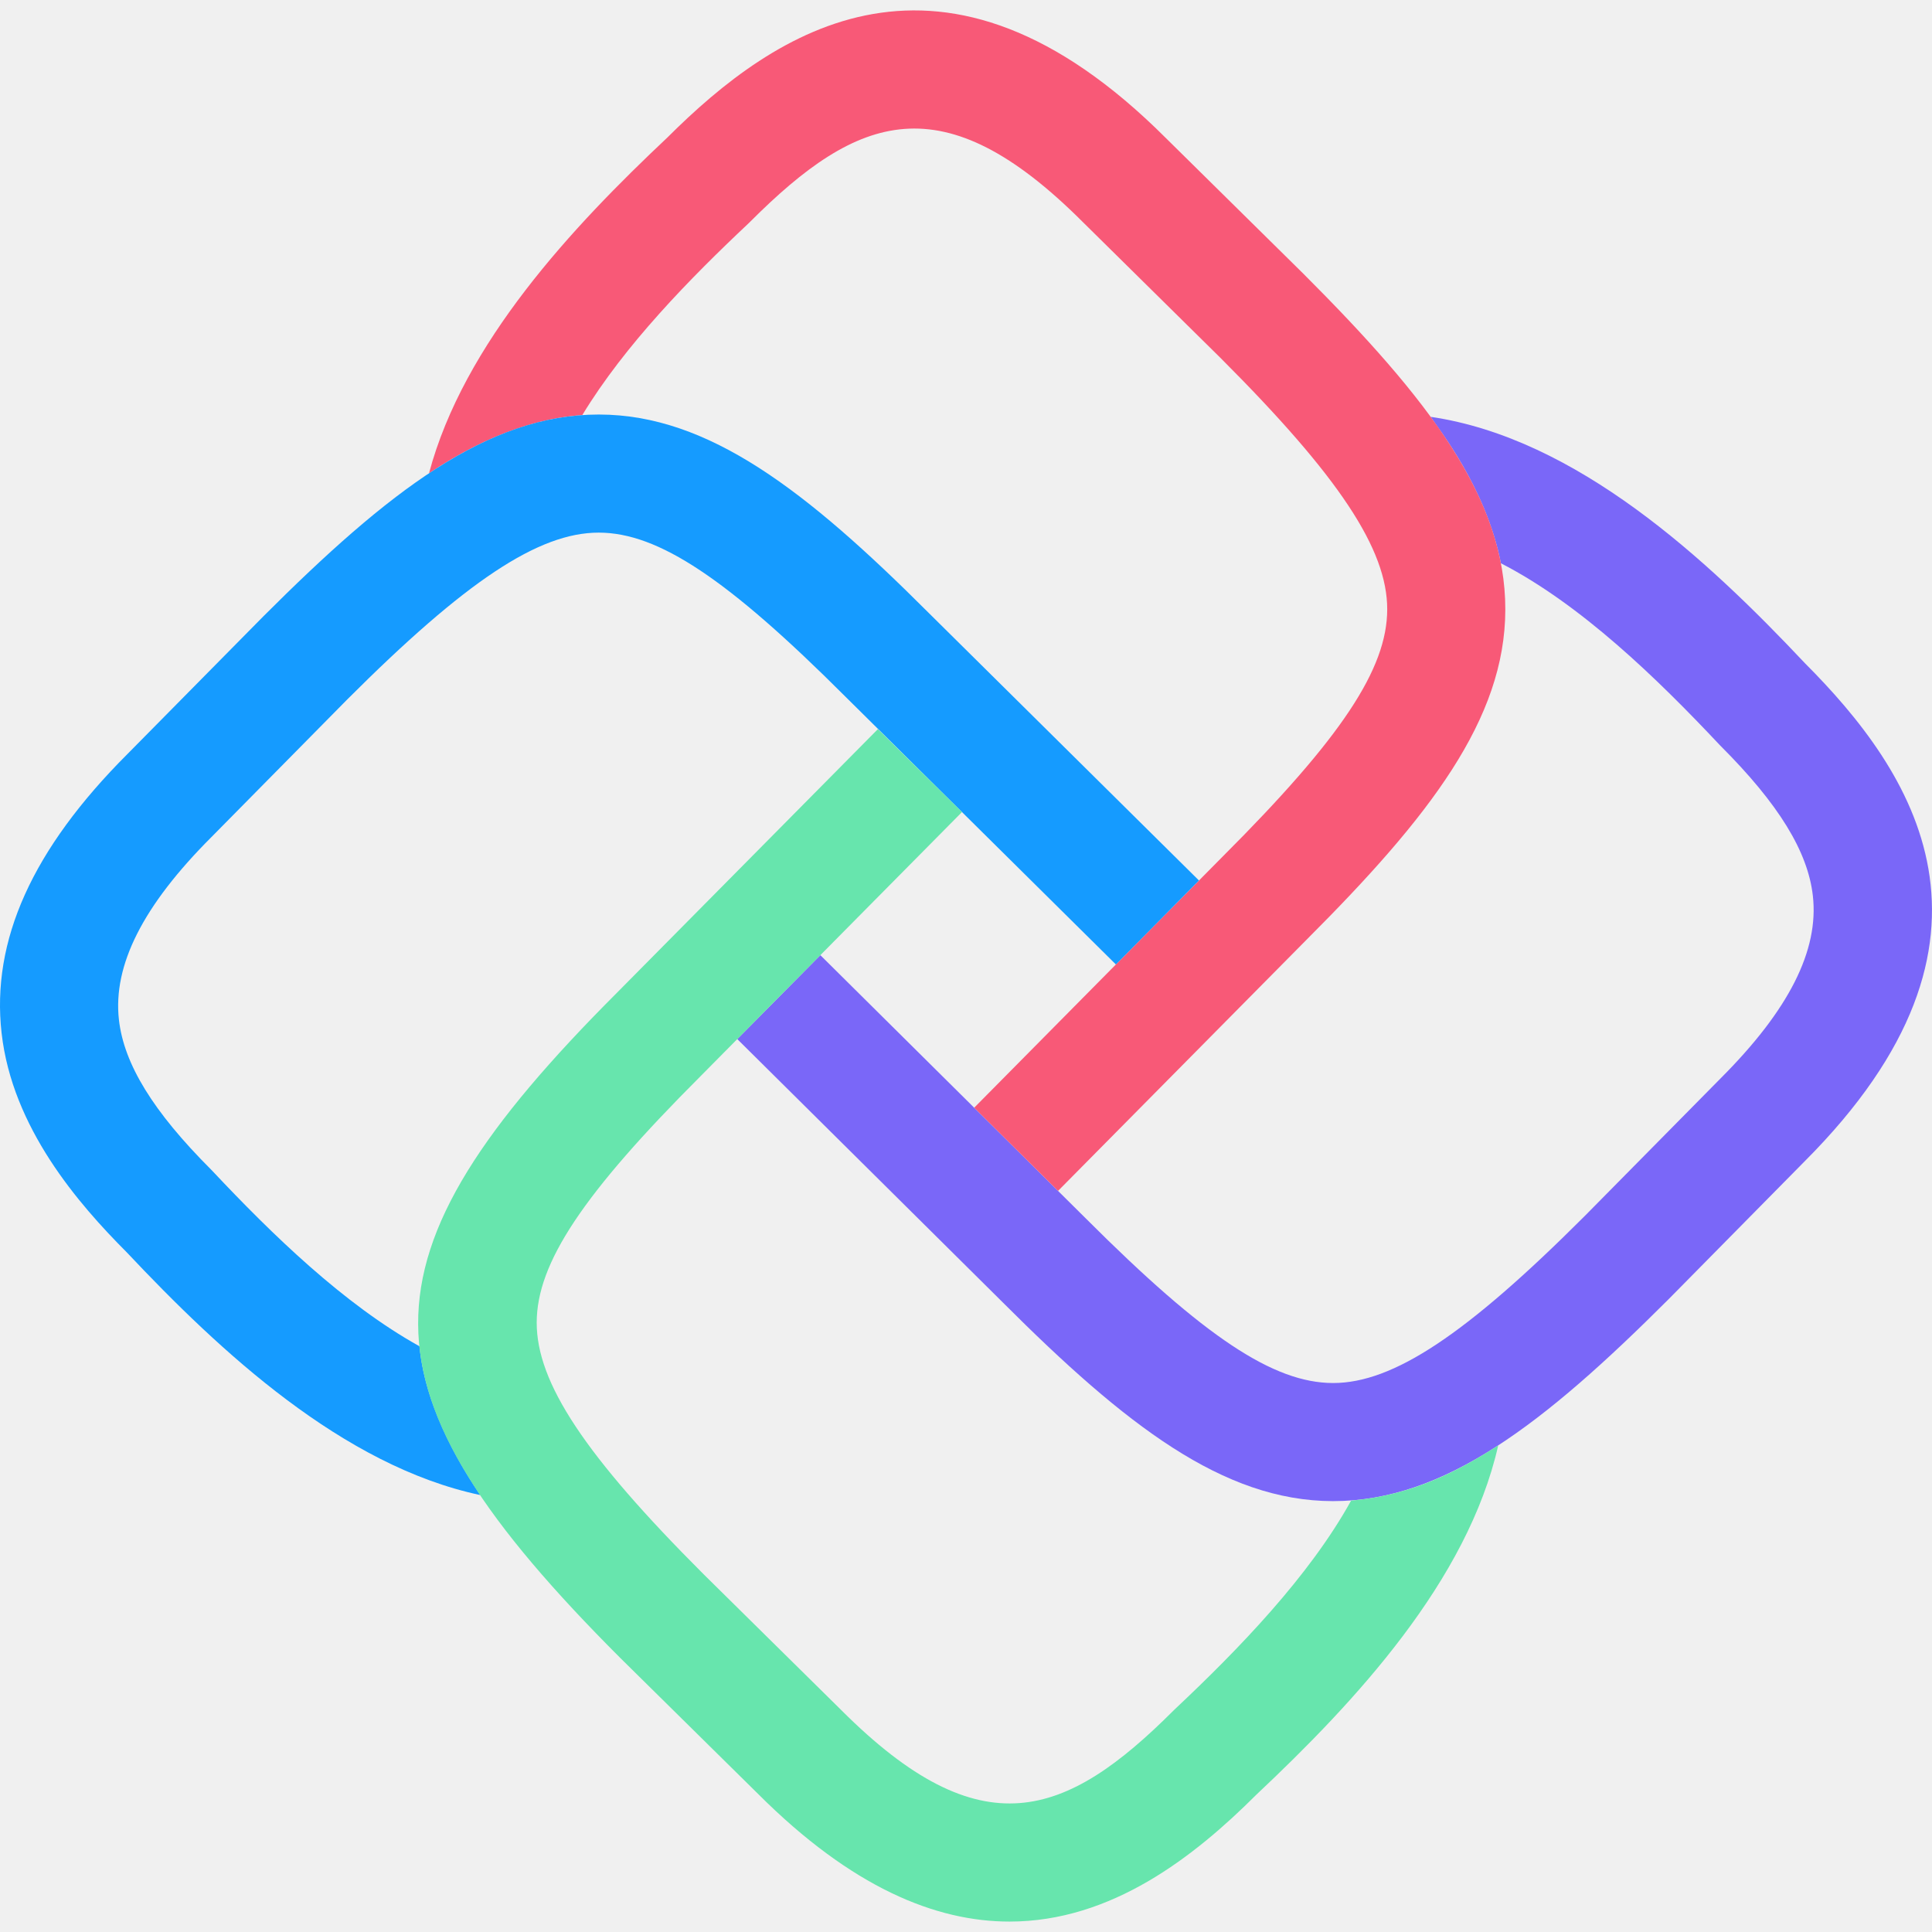
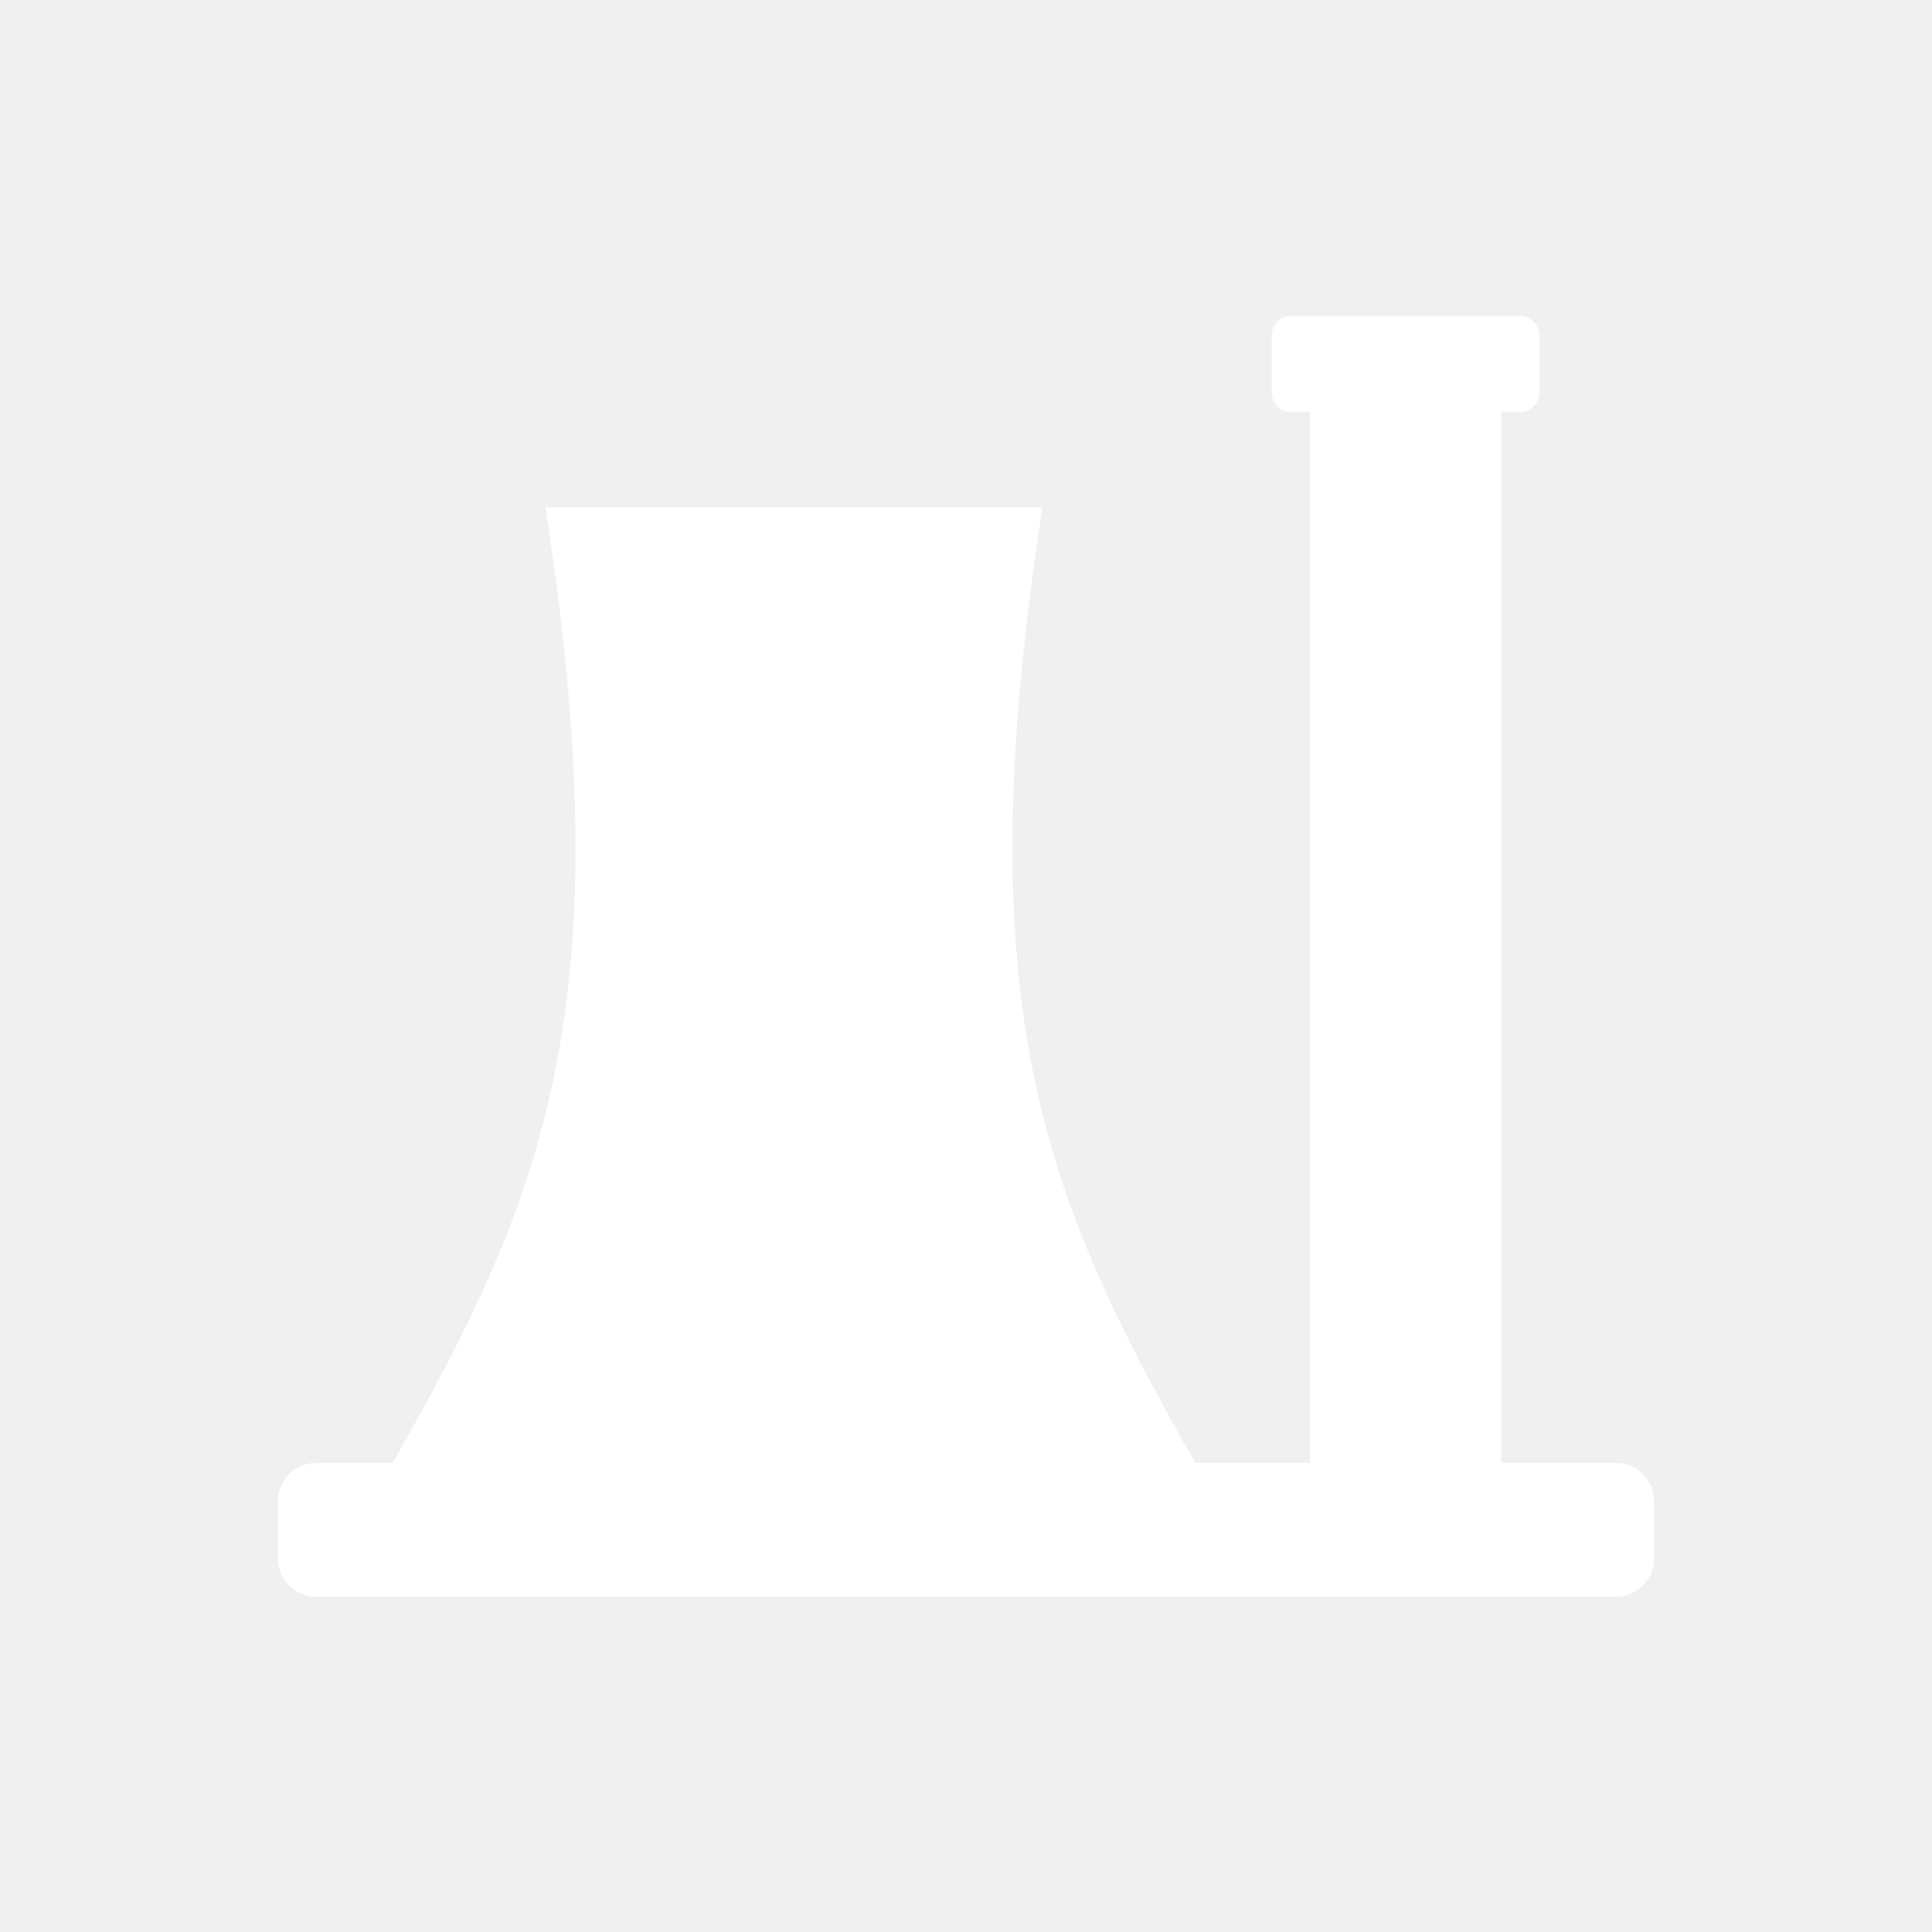
- <svg xmlns="http://www.w3.org/2000/svg" xmlns:xlink="http://www.w3.org/1999/xlink" width="450" height="450" viewBox="0 0 50.37 49.827" version="1.1" id="svg151">
-   <defs id="defs105">
-     <path id="aj28a0fd1a" d="M 1.738,0.156 3.927,2.323 2.347,3.919 0.101,1.81 Z" />
-     <path id="fdje57jgic" d="M 2.201,0.066 3.855,1.703 1.69,3.894 0.093,2.311 Z" />
-     <path id="6bg72xwlze" d="M 2.398,0.044 3.994,1.624 1.886,3.869 0.232,2.232 Z" />
-     <path id="eaqjnja8wg" d="M 1.736,0.023 3.981,2.132 2.344,3.786 0.156,1.619 Z" />
-   </defs>
-   <g fill="none" fill-rule="evenodd" id="g149" transform="translate(-2.9304427e-4,-1.6465461e-4)">
-     <g id="g147">
-       <g id="g145">
-         <path fill="#7a67f8" d="M 34.758,38.865 H 34.746 C 31.892,38.86 29.342,36.882 26.152,33.692 l -6.93,-6.873 2.166,-2.188 6.937,6.88 c 3.075,3.074 4.876,4.272 6.427,4.275 h 0.005 c 1.567,0 3.467,-1.262 6.558,-4.353 l 3.541,-3.587 c 1.784,-1.784 2.57,-3.34 2.408,-4.762 -0.13,-1.156 -0.894,-2.397 -2.401,-3.904 L 44.83,19.146 C 43.202,17.414 41.211,15.483 39.131,14.414 38.745,12.437 37.48,10.881 37.3,10.596 c 3.803,0.559 7.197,3.703 9.758,6.424 2.788,2.794 5.803,7.176 -0.018,12.996 l -3.54,3.588 c -3.251,3.25 -5.844,5.261 -8.742,5.261" id="path107" />
-         <path fill="#f85977" d="m 25.399,28.608 6.492,-6.562 c 3.076,-3.076 4.274,-4.877 4.276,-6.428 0.004,-1.567 -1.257,-3.469 -4.352,-6.563 L 28.228,5.515 C 24.58,1.867 22.369,2.699 19.561,5.507 L 19.528,5.54 c -1.54,1.448 -3.237,3.182 -4.346,5.01 -1.031,0.073 -2.361,0.424 -3.997,1.518 0.906,-3.397 3.737,-6.422 6.216,-8.755 2.794,-2.789 7.177,-5.804 12.997,0.017 l 3.588,3.54 c 3.255,3.256 5.266,5.851 5.26,8.754 -0.005,2.854 -1.982,5.404 -5.172,8.594 l -6.489,6.559 z" id="path109" />
-         <path fill="#159bff" d="M 12.522,38.707 C 8.939,37.946 5.746,34.972 3.308,32.382 2.035,31.106 0.321,29.13 0.042,26.663 c -0.274,-2.414 0.8,-4.795 3.283,-7.278 l 3.542,-3.588 c 3.25,-3.25 5.843,-5.261 8.74,-5.261 h 0.013 c 2.854,0.005 5.404,1.983 8.593,5.172 l 7.046,6.976 -2.165,2.19 -7.053,-6.983 c -3.076,-3.076 -4.876,-4.273 -6.427,-4.276 h -0.006 c -1.566,0 -3.466,1.261 -6.557,4.352 L 5.51,21.555 c -1.784,1.784 -2.57,3.34 -2.409,4.762 0.131,1.156 0.894,2.396 2.402,3.904 l 0.033,0.034 c 1.55,1.649 3.43,3.479 5.401,4.573 0.168,1.739 1.2,3.297 1.585,3.88" id="path111" />
-         <path fill="#67e5ad" d="m 26.32,49.827 c -1.925,0 -4.114,-0.886 -6.557,-3.33 l -3.588,-3.54 C 9.167,35.949 9.151,32.546 16.086,25.61 l 6.802,-6.872 2.193,2.162 -6.812,6.882 c -3.076,3.076 -4.273,4.877 -4.276,6.427 -0.003,1.568 1.258,3.47 4.352,6.563 l 3.588,3.541 c 3.646,3.647 5.858,2.816 8.666,0.008 l 0.034,-0.033 c 1.654,-1.555 3.5,-3.46 4.593,-5.437 1.661,-0.14 2.9,-0.841 3.835,-1.438 -0.8,3.537 -3.738,6.69 -6.302,9.102 -1.62,1.618 -3.777,3.312 -6.439,3.312" id="path113" />
-         <g transform="translate(21.154,18.577)" id="g120">
-           <mask id="8jptpqrneb" fill="#ffffff">
-             <use xlink:href="#aj28a0fd1a" id="use115" />
-           </mask>
-           <path d="M 0.101,1.81 1.738,0.156 3.927,2.323 2.347,3.919 Z" mask="url(#8jptpqrneb)" id="path118" />
-         </g>
-         <g transform="translate(27.404,20.981)" id="g127">
-           <mask id="b2iljpfwbd" fill="#ffffff">
-             <use xlink:href="#fdje57jgic" id="use122" />
-           </mask>
-           <path d="M 2.201,0.066 3.855,1.703 1.69,3.894 0.093,2.311 Z" mask="url(#b2iljpfwbd)" id="path125" />
-         </g>
-         <g transform="translate(18.99,24.587)" id="g134">
-           <mask id="gj70tyfpnf" fill="#ffffff">
-             <use xlink:href="#6bg72xwlze" id="use129" />
-           </mask>
-           <path d="M 1.886,3.869 0.232,2.232 2.398,0.044 3.994,1.624 Z" mask="url(#gj70tyfpnf)" id="path132" />
-         </g>
-         <g transform="translate(25.24,26.99)" id="g141">
-           <mask id="z7vhvduckh" fill="#ffffff">
-             <use xlink:href="#eaqjnja8wg" id="use136" />
-           </mask>
-           <path d="M 3.981,2.132 2.344,3.786 0.156,1.619 1.736,0.023 Z" mask="url(#z7vhvduckh)" id="path139" />
-         </g>
-       </g>
-     </g>
+ <svg xmlns="http://www.w3.org/2000/svg" width="450" height="450" viewBox="0 0 50.37 49.827" version="1.1">
+   <g transform="translate(0.2714 0) scale(0.4982684)" fill="#FFFFFF">
+     <rect x="14" y="76" width="72" height="7" rx="2" />
+     <path d="M 20 76 C 28 62, 32 52, 28 26 L 54 26 C 50 52, 54 62, 62 76 Z" />
+     <rect x="68" y="18" width="10" height="58" />
+     <rect x="66" y="16" width="14" height="5" rx="1" />
  </g>
</svg>
